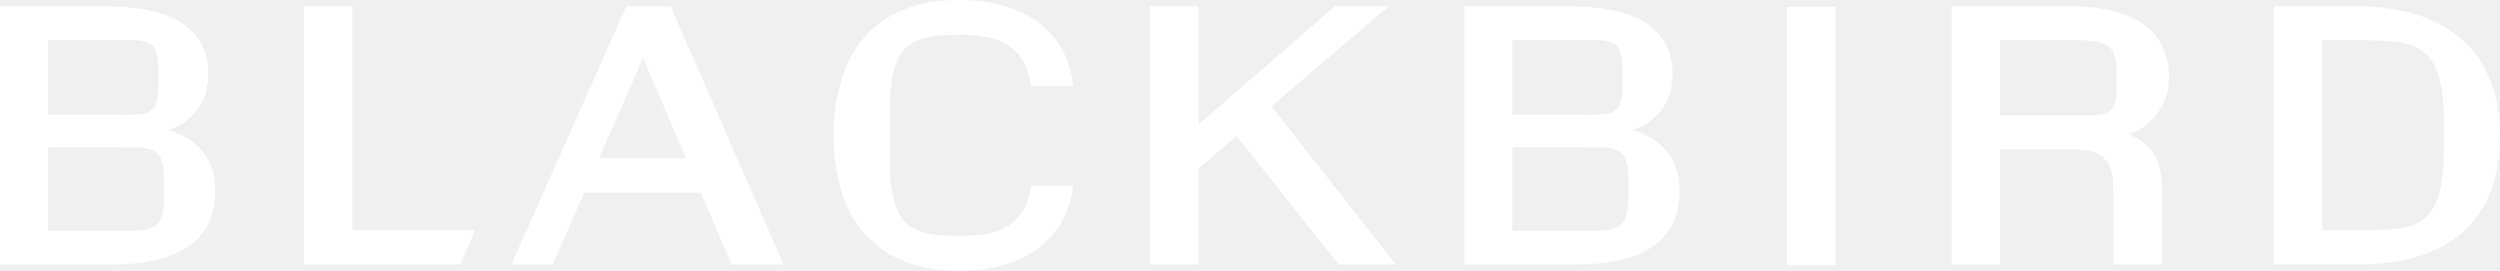
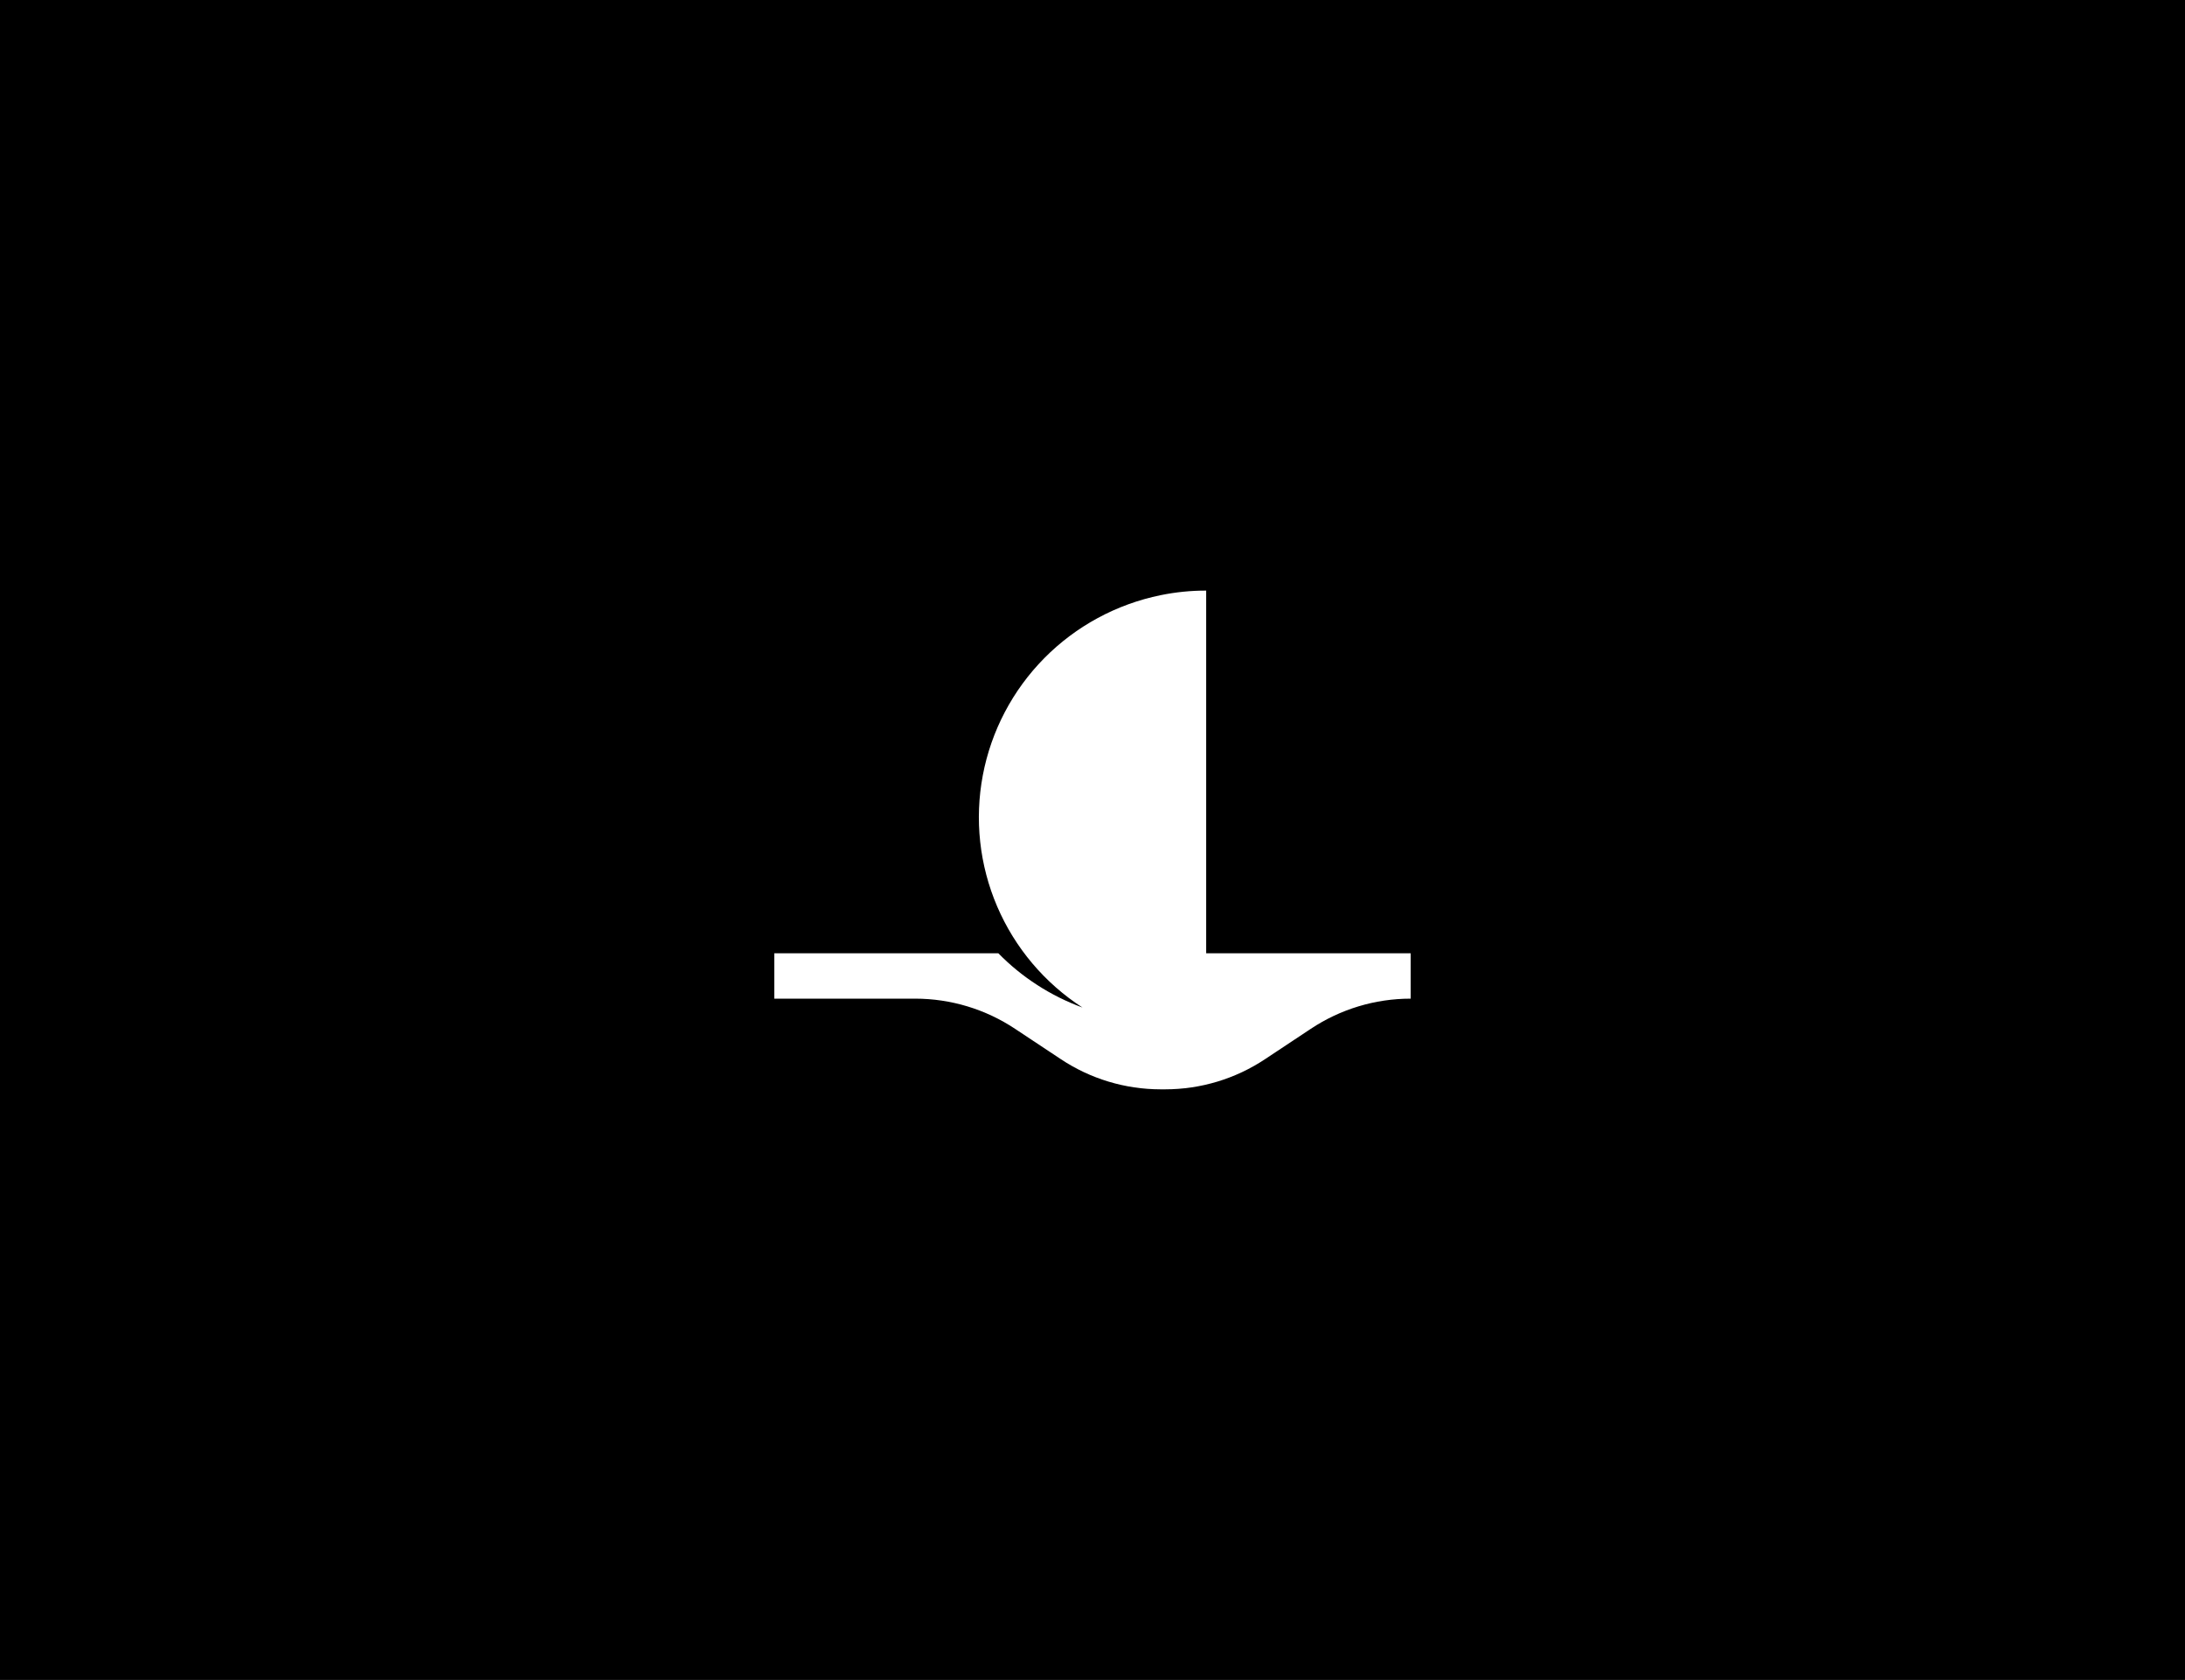
- <svg xmlns="http://www.w3.org/2000/svg" width="277" height="30" viewBox="0 0 277 30" fill="none">
-   <g clip-path="url(#clip0_3824_16606)">
-     <path d="M0 0.692H11.408C19.375 0.692 23.074 3.309 23.074 8.226C23.074 11.347 21.454 13.368 18.667 14.425C22.037 15.392 23.852 17.742 23.852 21.134C23.852 25.636 21.166 29.313 12.32 29.313H0V0.692ZM5.333 4.412V12.726H13.202C16.673 12.726 17.547 12.726 17.547 9.236V8.228C17.547 4.412 16.852 4.412 12.704 4.412H5.333ZM18.195 21.548V20.262C18.195 16.313 17.137 16.313 13.386 16.313H5.333V25.59H13.202C17 25.59 18.195 25.59 18.195 21.548Z" fill="white" />
-     <path d="M33.668 0.692H39.047V25.498H52.656L50.973 29.313H33.668V0.692Z" fill="white" />
-     <path d="M162.241 0.692H173.648C181.615 0.692 185.315 3.309 185.315 8.226C185.315 11.347 183.694 13.368 180.907 14.425C184.278 15.392 186.093 17.735 186.093 21.134C186.093 25.636 183.407 29.311 174.558 29.311H162.241V0.692ZM167.574 4.412V12.726H175.442C178.916 12.726 179.787 12.726 179.787 9.236V8.228C179.787 4.415 179.1 4.415 174.931 4.415L167.574 4.412ZM180.446 21.548V20.262C180.446 16.313 179.385 16.313 175.634 16.313H167.574V25.59H175.442C179.24 25.59 180.446 25.59 180.446 21.548Z" fill="white" />
-     <path d="M197.98 0.771H203.359V29.391H197.98V0.771Z" fill="white" />
-     <path d="M216.242 0.692H229.304C236.021 0.692 240.335 3.086 240.335 8.683C240.324 10.045 239.892 11.369 239.097 12.479C238.301 13.588 237.182 14.428 235.889 14.886C238.482 15.989 239.547 17.781 239.547 21.041V29.313H234.16V21.363C234.16 18.102 233.473 16.539 229.534 16.539H221.622V29.313H216.242V0.692ZM221.622 4.459V12.772H230.509C233.379 12.772 234.53 12.772 234.53 9.686V8.133C234.53 4.459 233.009 4.459 229.073 4.459H221.622Z" fill="white" />
-     <path d="M251.942 0.692H261.017C271.532 0.692 277.044 6.158 276.997 15.161C276.904 24.626 271.208 29.303 261.203 29.303H251.942V0.692ZM270.785 16.171V13.461C270.785 4.461 267.366 4.461 261.193 4.461H257.304V25.498H261.234C267.737 25.498 270.785 25.59 270.785 16.171Z" fill="white" />
-     <path d="M140.872 11.784L153.879 0.692H147.903L132.812 13.795V0.692H131.02H127.432V29.311H131.02H132.812V18.635L137.02 15.068L148.321 29.311H154.673L140.872 11.784Z" fill="white" />
-     <path d="M81.066 29.313H86.816L74.312 0.692H69.386L56.656 29.313H61.243L64.727 21.342H77.646L81.066 29.313ZM66.394 17.526L71.248 6.428L76.008 17.521L66.394 17.526Z" fill="white" />
-     <path d="M114.238 20.571H118.905C118.218 26.451 113.543 29.992 106.378 29.992H106.144C98.366 29.992 94.135 25.621 92.943 20.028C92.531 18.375 92.33 16.676 92.344 14.973C92.326 13.134 92.566 11.301 93.057 9.527C94.371 4.083 98.592 0 106.139 0H106.372C113.352 0 118.236 3.363 118.928 9.514H114.243C113.52 4.081 108.97 3.939 106.878 3.857C106.772 3.857 106.665 3.857 106.559 3.857H105.952C105.846 3.857 105.74 3.857 105.633 3.857C103.054 3.898 101.135 4.196 99.956 5.778C99.061 6.981 98.597 8.93 98.597 12.072V17.91C98.597 21.039 99.061 22.985 99.948 24.189C101.127 25.78 103.046 26.084 105.633 26.122C105.74 26.122 105.846 26.122 105.952 26.122C106.059 26.122 106.152 26.122 106.258 26.122C106.365 26.122 106.46 26.122 106.559 26.122C106.658 26.122 106.772 26.122 106.878 26.122C108.975 26.058 113.52 26.038 114.238 20.571Z" fill="white" />
+ <svg xmlns="http://www.w3.org/2000/svg" width="333" height="256" viewBox="0 0 333 256" fill="none">
+   <rect width="333" height="256" fill="black" />
+   <g clip-path="url(#clip0_3521_16869)">
+     <path d="M183.825 145.272V90C181.494 89.994 179.167 90.228 176.884 90.697C170.147 92.072 163.972 95.415 159.146 100.3C154.321 105.186 151.062 111.393 149.785 118.131C148.507 124.869 149.27 131.834 151.974 138.138C154.679 144.443 159.204 149.803 164.973 153.535C160.136 151.768 155.756 148.945 152.155 145.272H118V152.182H139.478C144.899 152.183 150.197 153.785 154.707 156.784L161.665 161.398C166.171 164.396 171.466 165.997 176.884 166H177.575C182.996 165.999 188.295 164.398 192.804 161.398L199.762 156.784C204.27 153.782 209.57 152.181 214.99 152.182V145.272H183.825Z" fill="white" />
  </g>
  <defs>
-     <clipPath id="clip0_3824_16606">
-       <rect width="277" height="30" fill="white" />
+     <clipPath id="clip0_3521_16869">
+       <rect width="97" height="76" fill="white" transform="translate(118 90)" />
    </clipPath>
  </defs>
</svg>
